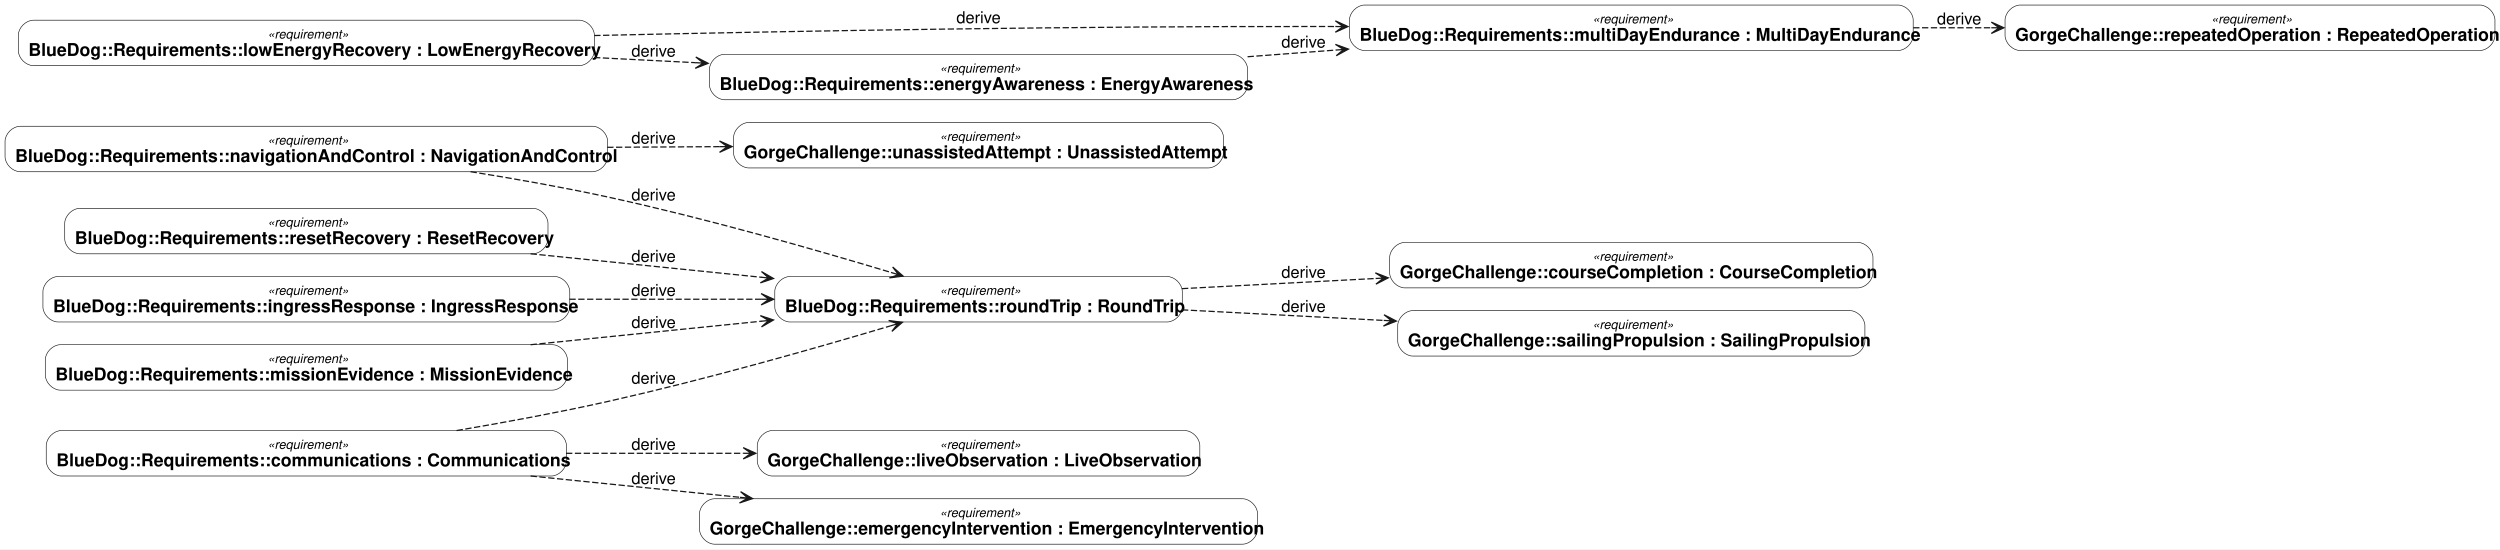
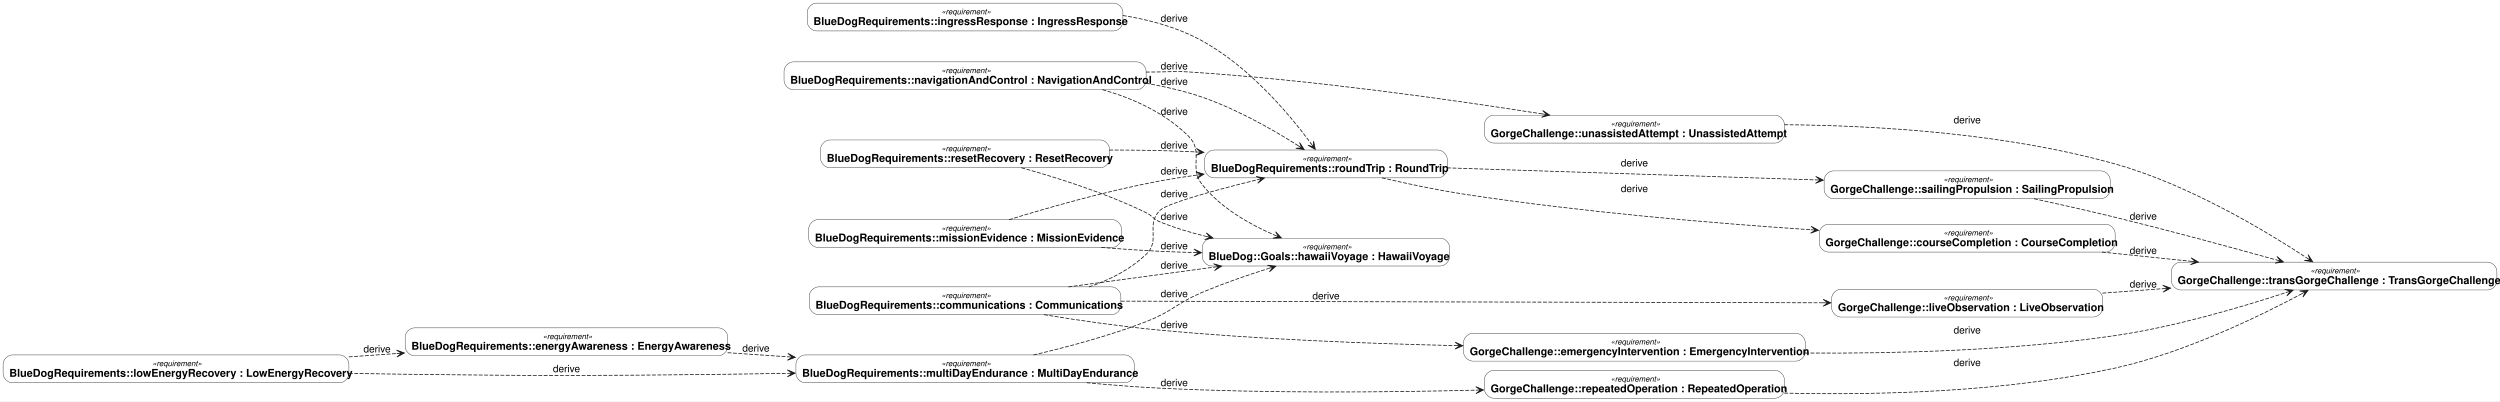
- <svg xmlns="http://www.w3.org/2000/svg" width="1980pt" height="435pt" viewBox="0.00 0.00 1980.00 435.00">
-   <g id="graph0" class="graph" transform="scale(1 1) rotate(0) translate(4 431)">
-     <polygon fill="white" stroke="none" points="-4,4 -4,-431 1976,-431 1976,4 -4,4" />
+ <svg xmlns="http://www.w3.org/2000/svg" width="3233pt" height="519pt" viewBox="0.00 0.00 3233.25 519.00">
+   <g id="graph0" class="graph" transform="scale(1 1) rotate(0) translate(4 515)">
+     <polygon fill="white" stroke="none" points="-4,4 -4,-515 3229.25,-515 3229.25,4 -4,4" />
    <g id="node1" class="node">
-       <path fill="white" stroke="#181818" stroke-width="0.5" d="M1467.38,-239C1467.38,-239 1108.62,-239 1108.62,-239 1102.62,-239 1096.62,-233 1096.62,-227 1096.62,-227 1096.62,-215 1096.62,-215 1096.62,-209 1102.62,-203 1108.62,-203 1108.62,-203 1467.38,-203 1467.38,-203 1473.38,-203 1479.38,-209 1479.38,-215 1479.38,-215 1479.38,-227 1479.38,-227 1479.38,-233 1473.38,-239 1467.38,-239" />
-       <text text-anchor="start" x="1257.25" y="-224.5" font-family="Helvetica,sans-Serif" font-style="italic" font-size="10.00">«requirement»</text>
-       <text text-anchor="start" x="1104.62" y="-210.7" font-family="Helvetica,sans-Serif" font-weight="bold" font-size="14.00">GorgeChallenge::courseCompletion : CourseCompletion</text>
+       <path fill="white" stroke="#181818" stroke-width="0.5" d="M3213.25,-176C3213.25,-176 2816.25,-176 2816.25,-176 2810.25,-176 2804.25,-170 2804.25,-164 2804.25,-164 2804.25,-152 2804.25,-152 2804.25,-146 2810.25,-140 2816.25,-140 2816.25,-140 3213.25,-140 3213.25,-140 3219.25,-140 3225.25,-146 3225.25,-152 3225.25,-152 3225.25,-164 3225.25,-164 3225.25,-170 3219.25,-176 3213.25,-176" />
+       <text text-anchor="start" x="2984" y="-161.5" font-family="Helvetica,sans-Serif" font-style="italic" font-size="10.00">«requirement»</text>
+       <text text-anchor="start" x="2812.25" y="-147.7" font-family="Helvetica,sans-Serif" font-weight="bold" font-size="14.00">GorgeChallenge::transGorgeChallenge : TransGorgeChallenge</text>
    </g>
    <g id="node2" class="node">
-       <path fill="white" stroke="#181818" stroke-width="0.5" d="M1960,-427C1960,-427 1596,-427 1596,-427 1590,-427 1584,-421 1584,-415 1584,-415 1584,-403 1584,-403 1584,-397 1590,-391 1596,-391 1596,-391 1960,-391 1960,-391 1966,-391 1972,-397 1972,-403 1972,-403 1972,-415 1972,-415 1972,-421 1966,-427 1960,-427" />
-       <text text-anchor="start" x="1747.25" y="-412.5" font-family="Helvetica,sans-Serif" font-style="italic" font-size="10.00">«requirement»</text>
-       <text text-anchor="start" x="1592" y="-398.7" font-family="Helvetica,sans-Serif" font-weight="bold" font-size="14.00">GorgeChallenge::repeatedOperation : RepeatedOperation</text>
+       <path fill="white" stroke="#181818" stroke-width="0.5" d="M2719.5,-225C2719.5,-225 2360.75,-225 2360.75,-225 2354.75,-225 2348.75,-219 2348.75,-213 2348.75,-213 2348.75,-201 2348.75,-201 2348.75,-195 2354.75,-189 2360.75,-189 2360.75,-189 2719.5,-189 2719.5,-189 2725.5,-189 2731.5,-195 2731.5,-201 2731.5,-201 2731.5,-213 2731.5,-213 2731.5,-219 2725.5,-225 2719.5,-225" />
+       <text text-anchor="start" x="2509.38" y="-210.5" font-family="Helvetica,sans-Serif" font-style="italic" font-size="10.00">«requirement»</text>
+       <text text-anchor="start" x="2356.75" y="-196.7" font-family="Helvetica,sans-Serif" font-weight="bold" font-size="14.00">GorgeChallenge::courseCompletion : CourseCompletion</text>
+     </g>
+     <g id="edge1" class="edge">
+       <path fill="none" stroke="#181818" stroke-dasharray="5,2" d="M2714.43,-189.03C2751.84,-185.15 2791.51,-181.04 2829.33,-177.12" />
+       <polygon fill="#181818" stroke="#181818" points="2839.25,-176.09 2829.77,-181.6 2835.49,-176.48 2829.31,-177.12 2829.31,-177.12 2829.31,-177.12 2835.49,-176.48 2828.84,-172.65 2839.25,-176.09" />
+       <text text-anchor="middle" x="2767.88" y="-186.62" font-family="Helvetica,sans-Serif" font-size="13.00">derive</text>
    </g>
    <g id="node3" class="node">
-       <path fill="white" stroke="#181818" stroke-width="0.5" d="M953,-334C953,-334 589,-334 589,-334 583,-334 577,-328 577,-322 577,-322 577,-310 577,-310 577,-304 583,-298 589,-298 589,-298 953,-298 953,-298 959,-298 965,-304 965,-310 965,-310 965,-322 965,-322 965,-328 959,-334 953,-334" />
-       <text text-anchor="start" x="740.25" y="-319.5" font-family="Helvetica,sans-Serif" font-style="italic" font-size="10.00">«requirement»</text>
-       <text text-anchor="start" x="585" y="-305.7" font-family="Helvetica,sans-Serif" font-weight="bold" font-size="14.00">GorgeChallenge::unassistedAttempt : UnassistedAttempt</text>
+       <path fill="white" stroke="#181818" stroke-width="0.5" d="M2291.75,-36C2291.75,-36 1927.75,-36 1927.75,-36 1921.75,-36 1915.75,-30 1915.75,-24 1915.75,-24 1915.75,-12 1915.75,-12 1915.75,-6 1921.75,0 1927.75,0 1927.75,0 2291.75,0 2291.75,0 2297.75,0 2303.75,-6 2303.75,-12 2303.75,-12 2303.75,-24 2303.75,-24 2303.75,-30 2297.75,-36 2291.75,-36" />
+       <text text-anchor="start" x="2079" y="-21.5" font-family="Helvetica,sans-Serif" font-style="italic" font-size="10.00">«requirement»</text>
+       <text text-anchor="start" x="1923.75" y="-7.7" font-family="Helvetica,sans-Serif" font-weight="bold" font-size="14.00">GorgeChallenge::repeatedOperation : RepeatedOperation</text>
+     </g>
+     <g id="edge2" class="edge">
+       <path fill="none" stroke="#181818" stroke-dasharray="5,2" d="M2303.51,-6.61C2427.22,-3.68 2590.51,-8 2731.5,-39 2821.28,-58.74 2918.5,-106.08 2972.19,-134.74" />
+       <polygon fill="#181818" stroke="#181818" points="2980.94,-139.46 2970,-138.68 2977.61,-137.67 2972.13,-134.72 2972.13,-134.72 2972.13,-134.72 2977.61,-137.67 2974.27,-130.76 2980.94,-139.46" />
+       <text text-anchor="middle" x="2540.12" y="-41.65" font-family="Helvetica,sans-Serif" font-size="13.00">derive</text>
    </g>
    <g id="node4" class="node">
-       <path fill="white" stroke="#181818" stroke-width="0.5" d="M1461,-185C1461,-185 1115,-185 1115,-185 1109,-185 1103,-179 1103,-173 1103,-173 1103,-161 1103,-161 1103,-155 1109,-149 1115,-149 1115,-149 1461,-149 1461,-149 1467,-149 1473,-155 1473,-161 1473,-161 1473,-173 1473,-173 1473,-179 1467,-185 1461,-185" />
-       <text text-anchor="start" x="1257.25" y="-170.5" font-family="Helvetica,sans-Serif" font-style="italic" font-size="10.00">«requirement»</text>
-       <text text-anchor="start" x="1111" y="-156.7" font-family="Helvetica,sans-Serif" font-weight="bold" font-size="14.00">GorgeChallenge::sailingPropulsion : SailingPropulsion</text>
+       <path fill="white" stroke="#181818" stroke-width="0.5" d="M2291.75,-366C2291.75,-366 1927.75,-366 1927.75,-366 1921.75,-366 1915.75,-360 1915.75,-354 1915.75,-354 1915.75,-342 1915.75,-342 1915.75,-336 1921.75,-330 1927.75,-330 1927.75,-330 2291.75,-330 2291.75,-330 2297.75,-330 2303.75,-336 2303.75,-342 2303.75,-342 2303.75,-354 2303.75,-354 2303.75,-360 2297.75,-366 2291.75,-366" />
+       <text text-anchor="start" x="2079" y="-351.5" font-family="Helvetica,sans-Serif" font-style="italic" font-size="10.00">«requirement»</text>
+       <text text-anchor="start" x="1923.75" y="-337.7" font-family="Helvetica,sans-Serif" font-weight="bold" font-size="14.00">GorgeChallenge::unassistedAttempt : UnassistedAttempt</text>
+     </g>
+     <g id="edge3" class="edge">
+       <path fill="none" stroke="#181818" stroke-dasharray="5,2" d="M2303.64,-353.73C2427.94,-352.64 2591.83,-342.18 2731.5,-303 2826.68,-276.3 2927.1,-215.79 2978.65,-181.99" />
+       <polygon fill="#181818" stroke="#181818" points="2986.98,-176.47 2981.13,-185.75 2983.83,-178.56 2978.64,-181.99 2978.64,-181.99 2978.64,-181.99 2983.83,-178.56 2976.16,-178.24 2986.98,-176.47" />
+       <text text-anchor="middle" x="2540.12" y="-355.46" font-family="Helvetica,sans-Serif" font-size="13.00">derive</text>
    </g>
    <g id="node5" class="node">
-       <path fill="white" stroke="#181818" stroke-width="0.5" d="M934.25,-90C934.25,-90 607.75,-90 607.75,-90 601.75,-90 595.75,-84 595.75,-78 595.75,-78 595.75,-66 595.75,-66 595.75,-60 601.75,-54 607.75,-54 607.75,-54 934.25,-54 934.25,-54 940.25,-54 946.25,-60 946.25,-66 946.25,-66 946.25,-78 946.25,-78 946.25,-84 940.25,-90 934.25,-90" />
-       <text text-anchor="start" x="740.25" y="-75.5" font-family="Helvetica,sans-Serif" font-style="italic" font-size="10.00">«requirement»</text>
-       <text text-anchor="start" x="603.75" y="-61.7" font-family="Helvetica,sans-Serif" font-weight="bold" font-size="14.00">GorgeChallenge::liveObservation : LiveObservation</text>
+       <path fill="white" stroke="#181818" stroke-width="0.5" d="M2713.12,-294C2713.12,-294 2367.12,-294 2367.12,-294 2361.12,-294 2355.12,-288 2355.12,-282 2355.12,-282 2355.12,-270 2355.12,-270 2355.12,-264 2361.12,-258 2367.12,-258 2367.12,-258 2713.12,-258 2713.12,-258 2719.12,-258 2725.12,-264 2725.12,-270 2725.12,-270 2725.12,-282 2725.12,-282 2725.12,-288 2719.12,-294 2713.12,-294" />
+       <text text-anchor="start" x="2509.38" y="-279.5" font-family="Helvetica,sans-Serif" font-style="italic" font-size="10.00">«requirement»</text>
+       <text text-anchor="start" x="2363.12" y="-265.7" font-family="Helvetica,sans-Serif" font-weight="bold" font-size="14.00">GorgeChallenge::sailingPropulsion : SailingPropulsion</text>
+     </g>
+     <g id="edge4" class="edge">
+       <path fill="none" stroke="#181818" stroke-dasharray="5,2" d="M2626.61,-258.02C2659.48,-250.87 2697.31,-242.37 2731.5,-234 2802.47,-216.63 2882.88,-194.76 2939.67,-178.94" />
+       <polygon fill="#181818" stroke="#181818" points="2949.18,-176.29 2940.75,-183.31 2945.53,-177.31 2939.54,-178.98 2939.54,-178.98 2939.54,-178.98 2945.53,-177.31 2938.33,-174.65 2949.18,-176.29" />
+       <text text-anchor="middle" x="2767.88" y="-230.95" font-family="Helvetica,sans-Serif" font-size="13.00">derive</text>
    </g>
    <g id="node6" class="node">
-       <path fill="white" stroke="#181818" stroke-width="0.5" d="M980,-36C980,-36 562,-36 562,-36 556,-36 550,-30 550,-24 550,-24 550,-12 550,-12 550,-6 556,0 562,0 562,0 980,0 980,0 986,0 992,-6 992,-12 992,-12 992,-24 992,-24 992,-30 986,-36 980,-36" />
-       <text text-anchor="start" x="740.25" y="-21.5" font-family="Helvetica,sans-Serif" font-style="italic" font-size="10.00">«requirement»</text>
-       <text text-anchor="start" x="558" y="-7.7" font-family="Helvetica,sans-Serif" font-weight="bold" font-size="14.00">GorgeChallenge::emergencyIntervention : EmergencyIntervention</text>
+       <path fill="white" stroke="#181818" stroke-width="0.5" d="M2703.38,-141C2703.38,-141 2376.88,-141 2376.88,-141 2370.88,-141 2364.88,-135 2364.88,-129 2364.88,-129 2364.88,-117 2364.88,-117 2364.88,-111 2370.88,-105 2376.88,-105 2376.88,-105 2703.38,-105 2703.38,-105 2709.38,-105 2715.38,-111 2715.38,-117 2715.38,-117 2715.38,-129 2715.38,-129 2715.38,-135 2709.38,-141 2703.38,-141" />
+       <text text-anchor="start" x="2509.38" y="-126.5" font-family="Helvetica,sans-Serif" font-style="italic" font-size="10.00">«requirement»</text>
+       <text text-anchor="start" x="2372.88" y="-112.7" font-family="Helvetica,sans-Serif" font-weight="bold" font-size="14.00">GorgeChallenge::liveObservation : LiveObservation</text>
+     </g>
+     <g id="edge5" class="edge">
+       <path fill="none" stroke="#181818" stroke-dasharray="5,2" d="M2715.1,-135.88C2740.66,-137.78 2767.27,-139.75 2793.61,-141.7" />
+       <polygon fill="#181818" stroke="#181818" points="2803.27,-142.41 2792.96,-146.16 2799.5,-142.13 2793.29,-141.67 2793.29,-141.67 2793.29,-141.67 2799.5,-142.13 2793.63,-137.19 2803.27,-142.41" />
+       <text text-anchor="middle" x="2767.88" y="-143.15" font-family="Helvetica,sans-Serif" font-size="13.00">derive</text>
    </g>
    <g id="node7" class="node">
-       <path fill="white" stroke="#181818" stroke-width="0.5" d="M920.38,-212C920.38,-212 621.62,-212 621.62,-212 615.62,-212 609.62,-206 609.62,-200 609.62,-200 609.62,-188 609.62,-188 609.62,-182 615.62,-176 621.62,-176 621.62,-176 920.38,-176 920.38,-176 926.38,-176 932.38,-182 932.38,-188 932.38,-188 932.38,-200 932.38,-200 932.38,-206 926.38,-212 920.38,-212" />
-       <text text-anchor="start" x="740.25" y="-197.5" font-family="Helvetica,sans-Serif" font-style="italic" font-size="10.00">«requirement»</text>
-       <text text-anchor="start" x="617.62" y="-183.7" font-family="Helvetica,sans-Serif" font-weight="bold" font-size="14.00">BlueDog::Requirements::roundTrip : RoundTrip</text>
-     </g>
-     <g id="edge1" class="edge">
-       <path fill="none" stroke="#181818" stroke-dasharray="5,2" d="M932.13,-202.39C980.68,-204.94 1034.65,-207.77 1085.55,-210.44" />
-       <polygon fill="#181818" stroke="#181818" points="1095.48,-210.96 1085.26,-214.93 1091.71,-210.76 1085.5,-210.44 1085.5,-210.44 1085.5,-210.44 1091.71,-210.76 1085.73,-205.94 1095.48,-210.96" />
-       <text text-anchor="middle" x="1028.38" y="-210.96" font-family="Helvetica,sans-Serif" font-size="13.00">derive</text>
-     </g>
-     <g id="edge4" class="edge">
-       <path fill="none" stroke="#181818" stroke-dasharray="5,2" d="M932.13,-185.61C982.71,-182.95 1039.17,-179.99 1091.92,-177.23" />
-       <polygon fill="#181818" stroke="#181818" points="1101.9,-176.7 1092.15,-181.72 1098.12,-176.9 1091.91,-177.23 1091.91,-177.23 1091.91,-177.23 1098.12,-176.9 1091.68,-172.73 1101.9,-176.7" />
-       <text text-anchor="middle" x="1028.38" y="-183.96" font-family="Helvetica,sans-Serif" font-size="13.00">derive</text>
+       <path fill="white" stroke="#181818" stroke-width="0.5" d="M2318.75,-84C2318.75,-84 1900.75,-84 1900.75,-84 1894.75,-84 1888.75,-78 1888.75,-72 1888.75,-72 1888.75,-60 1888.75,-60 1888.75,-54 1894.75,-48 1900.75,-48 1900.75,-48 2318.75,-48 2318.75,-48 2324.75,-48 2330.75,-54 2330.75,-60 2330.75,-60 2330.75,-72 2330.75,-72 2330.75,-78 2324.75,-84 2318.75,-84" />
+       <text text-anchor="start" x="2079" y="-69.5" font-family="Helvetica,sans-Serif" font-style="italic" font-size="10.00">«requirement»</text>
+       <text text-anchor="start" x="1896.75" y="-55.7" font-family="Helvetica,sans-Serif" font-weight="bold" font-size="14.00">GorgeChallenge::emergencyIntervention : EmergencyIntervention</text>
+     </g>
+     <g id="edge6" class="edge">
+       <path fill="none" stroke="#181818" stroke-dasharray="5,2" d="M2330.53,-58.42C2449.76,-57.54 2599.37,-61.67 2731.5,-81 2809.05,-92.34 2895.66,-117.99 2952.23,-136.57" />
+       <polygon fill="#181818" stroke="#181818" points="2961.63,-139.69 2950.72,-140.81 2958.04,-138.5 2952.13,-136.54 2952.13,-136.54 2952.13,-136.54 2958.04,-138.5 2953.55,-132.27 2961.63,-139.69" />
+       <text text-anchor="middle" x="2540.12" y="-83.65" font-family="Helvetica,sans-Serif" font-size="13.00">derive</text>
    </g>
    <g id="node8" class="node">
-       <path fill="white" stroke="#181818" stroke-width="0.5" d="M1499.25,-427C1499.25,-427 1076.75,-427 1076.75,-427 1070.75,-427 1064.75,-421 1064.75,-415 1064.75,-415 1064.75,-403 1064.75,-403 1064.75,-397 1070.75,-391 1076.75,-391 1076.75,-391 1499.25,-391 1499.25,-391 1505.25,-391 1511.25,-397 1511.25,-403 1511.25,-403 1511.25,-415 1511.25,-415 1511.25,-421 1505.25,-427 1499.25,-427" />
-       <text text-anchor="start" x="1257.25" y="-412.5" font-family="Helvetica,sans-Serif" font-style="italic" font-size="10.00">«requirement»</text>
-       <text text-anchor="start" x="1072.75" y="-398.7" font-family="Helvetica,sans-Serif" font-weight="bold" font-size="14.00">BlueDog::Requirements::multiDayEndurance : MultiDayEndurance</text>
-     </g>
-     <g id="edge2" class="edge">
-       <path fill="none" stroke="#181818" stroke-dasharray="5,2" d="M1511.22,-409C1531.91,-409 1552.8,-409 1573.31,-409" />
-       <polygon fill="#181818" stroke="#181818" points="1583.11,-409 1573.11,-413.5 1579.32,-409 1573.11,-409 1573.11,-409 1573.11,-409 1579.32,-409 1573.11,-404.5 1583.11,-409" />
-       <text text-anchor="middle" x="1547.62" y="-411.65" font-family="Helvetica,sans-Serif" font-size="13.00">derive</text>
+       <path fill="white" stroke="#181818" stroke-width="0.5" d="M1858.75,-207C1858.75,-207 1563,-207 1563,-207 1557,-207 1551,-201 1551,-195 1551,-195 1551,-183 1551,-183 1551,-177 1557,-171 1563,-171 1563,-171 1858.75,-171 1858.75,-171 1864.75,-171 1870.75,-177 1870.75,-183 1870.75,-183 1870.75,-195 1870.75,-195 1870.75,-201 1864.75,-207 1858.75,-207" />
+       <text text-anchor="start" x="1680.12" y="-192.5" font-family="Helvetica,sans-Serif" font-style="italic" font-size="10.00">«requirement»</text>
+       <text text-anchor="start" x="1559" y="-178.7" font-family="Helvetica,sans-Serif" font-weight="bold" font-size="14.00">BlueDog::Goals::hawaiiVoyage : HawaiiVoyage</text>
    </g>
    <g id="node9" class="node">
-       <path fill="white" stroke="#181818" stroke-width="0.5" d="M972.12,-388C972.12,-388 569.88,-388 569.88,-388 563.88,-388 557.88,-382 557.88,-376 557.88,-376 557.88,-364 557.88,-364 557.88,-358 563.88,-352 569.88,-352 569.88,-352 972.12,-352 972.12,-352 978.12,-352 984.12,-358 984.12,-364 984.12,-364 984.12,-376 984.12,-376 984.12,-382 978.12,-388 972.12,-388" />
-       <text text-anchor="start" x="740.25" y="-373.5" font-family="Helvetica,sans-Serif" font-style="italic" font-size="10.00">«requirement»</text>
-       <text text-anchor="start" x="565.88" y="-359.7" font-family="Helvetica,sans-Serif" font-weight="bold" font-size="14.00">BlueDog::Requirements::energyAwareness : EnergyAwareness</text>
+       <path fill="white" stroke="#181818" stroke-width="0.5" d="M1855.75,-321C1855.75,-321 1566,-321 1566,-321 1560,-321 1554,-315 1554,-309 1554,-309 1554,-297 1554,-297 1554,-291 1560,-285 1566,-285 1566,-285 1855.75,-285 1855.75,-285 1861.75,-285 1867.75,-291 1867.75,-297 1867.75,-297 1867.75,-309 1867.75,-309 1867.75,-315 1861.75,-321 1855.75,-321" />
+       <text text-anchor="start" x="1680.12" y="-306.5" font-family="Helvetica,sans-Serif" font-style="italic" font-size="10.00">«requirement»</text>
+       <text text-anchor="start" x="1562" y="-292.7" font-family="Helvetica,sans-Serif" font-weight="bold" font-size="14.00">BlueDogRequirements::roundTrip : RoundTrip</text>
+     </g>
+     <g id="edge7" class="edge">
+       <path fill="none" stroke="#181818" stroke-dasharray="5,2" d="M1783.34,-285.03C1815.39,-277.55 1853.78,-269.36 1888.75,-264 2038.43,-241.04 2209.03,-226.52 2337.93,-217.88" />
+       <polygon fill="#181818" stroke="#181818" points="2347.88,-217.22 2338.2,-222.37 2344.11,-217.47 2337.9,-217.88 2337.9,-217.88 2337.9,-217.88 2344.11,-217.47 2337.6,-213.39 2347.88,-217.22" />
+       <text text-anchor="middle" x="2109.75" y="-266.65" font-family="Helvetica,sans-Serif" font-size="13.00">derive</text>
+     </g>
+     <g id="edge10" class="edge">
+       <path fill="none" stroke="#181818" stroke-dasharray="5,2" d="M1867.47,-297.92C2002.63,-293.51 2198.99,-287.1 2344.51,-282.35" />
+       <polygon fill="#181818" stroke="#181818" points="2354.12,-282.04 2344.27,-286.86 2350.34,-282.16 2344.13,-282.36 2344.13,-282.36 2344.13,-282.36 2350.34,-282.16 2343.98,-277.87 2354.12,-282.04" />
+       <text text-anchor="middle" x="2109.75" y="-299.82" font-family="Helvetica,sans-Serif" font-size="13.00">derive</text>
+     </g>
+     <g id="node10" class="node">
+       <path fill="white" stroke="#181818" stroke-width="0.5" d="M1450.88,-56C1450.88,-56 1037.38,-56 1037.38,-56 1031.38,-56 1025.38,-50 1025.38,-44 1025.38,-44 1025.38,-32 1025.38,-32 1025.38,-26 1031.38,-20 1037.38,-20 1037.38,-20 1450.88,-20 1450.88,-20 1456.88,-20 1462.88,-26 1462.88,-32 1462.88,-32 1462.88,-44 1462.88,-44 1462.88,-50 1456.88,-56 1450.88,-56" />
+       <text text-anchor="start" x="1213.38" y="-41.5" font-family="Helvetica,sans-Serif" font-style="italic" font-size="10.00">«requirement»</text>
+       <text text-anchor="start" x="1033.38" y="-27.7" font-family="Helvetica,sans-Serif" font-weight="bold" font-size="14.00">BlueDogRequirements::multiDayEndurance : MultiDayEndurance</text>
+     </g>
+     <g id="edge8" class="edge">
+       <path fill="none" stroke="#181818" stroke-dasharray="5,2" d="M1401.34,-20.03C1432.73,-17.1 1465.51,-14.53 1496.25,-13 1632.33,-6.24 1785.62,-7.5 1904.81,-10.45" />
+       <polygon fill="#181818" stroke="#181818" points="1914.65,-10.7 1904.54,-14.94 1910.87,-10.6 1904.66,-10.44 1904.66,-10.44 1904.66,-10.44 1910.87,-10.6 1904.77,-5.94 1914.65,-10.7" />
+       <text text-anchor="middle" x="1514.62" y="-15.65" font-family="Helvetica,sans-Serif" font-size="13.00">derive</text>
+     </g>
+     <g id="edge13" class="edge">
+       <path fill="none" stroke="#181818" stroke-dasharray="5,2" d="M1332.67,-55.97C1377.04,-66.32 1431.32,-80.87 1478.25,-99 1512.28,-112.14 1517.38,-122.83 1551,-137 1578.39,-148.54 1609.29,-159.17 1636.51,-167.77" />
+       <polygon fill="#181818" stroke="#181818" points="1645.97,-170.72 1635.08,-172.04 1642.36,-169.6 1636.42,-167.74 1636.42,-167.74 1636.42,-167.74 1642.36,-169.6 1637.76,-163.45 1645.97,-170.72" />
+       <text text-anchor="middle" x="1514.62" y="-130.74" font-family="Helvetica,sans-Serif" font-size="13.00">derive</text>
+     </g>
+     <g id="node11" class="node">
+       <path fill="white" stroke="#181818" stroke-width="0.5" d="M925.25,-91C925.25,-91 532,-91 532,-91 526,-91 520,-85 520,-79 520,-79 520,-67 520,-67 520,-61 526,-55 532,-55 532,-55 925.25,-55 925.25,-55 931.25,-55 937.25,-61 937.25,-67 937.25,-67 937.25,-79 937.25,-79 937.25,-85 931.25,-91 925.25,-91" />
+       <text text-anchor="start" x="697.88" y="-76.5" font-family="Helvetica,sans-Serif" font-style="italic" font-size="10.00">«requirement»</text>
+       <text text-anchor="start" x="528" y="-62.7" font-family="Helvetica,sans-Serif" font-weight="bold" font-size="14.00">BlueDogRequirements::energyAwareness : EnergyAwareness</text>
+     </g>
+     <g id="edge23" class="edge">
+       <path fill="none" stroke="#181818" stroke-dasharray="5,2" d="M937,-58.87C962.58,-57.12 988.83,-55.33 1014.7,-53.57" />
+       <polygon fill="#181818" stroke="#181818" points="1024.54,-52.9 1014.87,-58.07 1020.76,-53.16 1014.56,-53.58 1014.56,-53.58 1014.56,-53.58 1020.76,-53.16 1014.25,-49.09 1024.54,-52.9" />
+       <text text-anchor="middle" x="973.62" y="-60.25" font-family="Helvetica,sans-Serif" font-size="13.00">derive</text>
+     </g>
+     <g id="node12" class="node">
+       <path fill="white" stroke="#181818" stroke-width="0.5" d="M1466.25,-435C1466.25,-435 1022,-435 1022,-435 1016,-435 1010,-429 1010,-423 1010,-423 1010,-411 1010,-411 1010,-405 1016,-399 1022,-399 1022,-399 1466.25,-399 1466.25,-399 1472.25,-399 1478.25,-405 1478.25,-411 1478.25,-411 1478.25,-423 1478.25,-423 1478.25,-429 1472.25,-435 1466.25,-435" />
+       <text text-anchor="start" x="1213.38" y="-420.5" font-family="Helvetica,sans-Serif" font-style="italic" font-size="10.00">«requirement»</text>
+       <text text-anchor="start" x="1018" y="-406.7" font-family="Helvetica,sans-Serif" font-weight="bold" font-size="14.00">BlueDogRequirements::navigationAndControl : NavigationAndControl</text>
+     </g>
+     <g id="edge9" class="edge">
+       <path fill="none" stroke="#181818" stroke-dasharray="5,2" d="M1478.05,-421.8C1484.18,-421.87 1490.25,-421.94 1496.25,-422 1512.58,-422.16 1516.7,-423.04 1533,-422 1692.05,-411.82 1874.32,-385.98 1990.42,-367.71" />
+       <polygon fill="#181818" stroke="#181818" points="2000.24,-366.15 1991.06,-372.16 1996.5,-366.75 1990.36,-367.72 1990.36,-367.72 1990.36,-367.72 1996.5,-366.75 1989.66,-363.27 2000.24,-366.15" />
+       <text text-anchor="middle" x="1514.62" y="-425.15" font-family="Helvetica,sans-Serif" font-size="13.00">derive</text>
+     </g>
+     <g id="edge14" class="edge">
+       <path fill="none" stroke="#181818" stroke-dasharray="5,2" d="M1421.79,-399.1C1462.62,-387.42 1502.86,-368.73 1533,-339 1553.73,-318.55 1532.82,-298.75 1551,-276 1574.82,-246.18 1611.76,-225.08 1644.03,-211.14" />
+       <polygon fill="#181818" stroke="#181818" points="1653.2,-207.33 1645.69,-215.32 1649.71,-208.78 1643.96,-211.16 1643.96,-211.16 1643.96,-211.16 1649.71,-208.78 1642.24,-207.01 1653.2,-207.33" />
+       <text text-anchor="middle" x="1514.62" y="-366.45" font-family="Helvetica,sans-Serif" font-size="13.00">derive</text>
+     </g>
+     <g id="edge18" class="edge">
+       <path fill="none" stroke="#181818" stroke-dasharray="5,2" d="M1477.93,-407.35C1496.73,-404.11 1515.29,-400.05 1533,-395 1585.33,-380.07 1640.09,-348.78 1674.57,-326.85" />
+       <polygon fill="#181818" stroke="#181818" points="1682.71,-321.6 1676.75,-330.8 1679.53,-323.65 1674.31,-327.02 1674.31,-327.02 1674.31,-327.02 1679.53,-323.65 1671.87,-323.24 1682.71,-321.6" />
+       <text text-anchor="middle" x="1514.62" y="-405.2" font-family="Helvetica,sans-Serif" font-size="13.00">derive</text>
+     </g>
+     <g id="node13" class="node">
+       <path fill="white" stroke="#181818" stroke-width="0.5" d="M1419,-334C1419,-334 1069.25,-334 1069.25,-334 1063.25,-334 1057.25,-328 1057.25,-322 1057.25,-322 1057.25,-310 1057.25,-310 1057.25,-304 1063.25,-298 1069.25,-298 1069.25,-298 1419,-298 1419,-298 1425,-298 1431,-304 1431,-310 1431,-310 1431,-322 1431,-322 1431,-328 1425,-334 1419,-334" />
+       <text text-anchor="start" x="1213.38" y="-319.5" font-family="Helvetica,sans-Serif" font-style="italic" font-size="10.00">«requirement»</text>
+       <text text-anchor="start" x="1065.25" y="-305.7" font-family="Helvetica,sans-Serif" font-weight="bold" font-size="14.00">BlueDogRequirements::resetRecovery : ResetRecovery</text>
+     </g>
+     <g id="edge16" class="edge">
+       <path fill="none" stroke="#181818" stroke-dasharray="5,2" d="M1316.96,-298.07C1364.08,-284.99 1426.35,-265.17 1478.25,-240 1486.9,-235.8 1487.34,-231.6 1496.25,-228 1514.84,-220.48 1534.93,-214.4 1555.09,-209.49" />
+       <polygon fill="#181818" stroke="#181818" points="1564.77,-207.23 1556.05,-213.89 1561.09,-208.09 1555.03,-209.51 1555.03,-209.51 1555.03,-209.51 1561.09,-208.09 1554.01,-205.12 1564.77,-207.23" />
+       <text text-anchor="middle" x="1514.62" y="-230.65" font-family="Helvetica,sans-Serif" font-size="13.00">derive</text>
+     </g>
+     <g id="edge19" class="edge">
+       <path fill="none" stroke="#181818" stroke-dasharray="5,2" d="M1430.62,-320.96C1464.68,-321.01 1499.92,-320.49 1533,-319 1536.36,-318.85 1539.75,-318.68 1543.17,-318.5" />
+       <polygon fill="#181818" stroke="#181818" points="1552.94,-317.94 1543.21,-323 1549.16,-318.16 1542.96,-318.51 1542.96,-318.51 1542.96,-318.51 1549.16,-318.16 1542.7,-314.02 1552.94,-317.94" />
+       <text text-anchor="middle" x="1514.62" y="-322.77" font-family="Helvetica,sans-Serif" font-size="13.00">derive</text>
+     </g>
+     <g id="node14" class="node">
+       <path fill="white" stroke="#181818" stroke-width="0.5" d="M435.25,-56C435.25,-56 12,-56 12,-56 6,-56 0,-50 0,-44 0,-44 0,-32 0,-32 0,-26 6,-20 12,-20 12,-20 435.25,-20 435.25,-20 441.25,-20 447.25,-26 447.25,-32 447.25,-32 447.25,-44 447.25,-44 447.25,-50 441.25,-56 435.25,-56" />
+       <text text-anchor="start" x="192.88" y="-41.5" font-family="Helvetica,sans-Serif" font-style="italic" font-size="10.00">«requirement»</text>
+       <text text-anchor="start" x="8" y="-27.7" font-family="Helvetica,sans-Serif" font-weight="bold" font-size="14.00">BlueDogRequirements::lowEnergyRecovery : LowEnergyRecovery</text>
+     </g>
+     <g id="edge24" class="edge">
+       <path fill="none" stroke="#181818" stroke-dasharray="5,2" d="M447.19,-32.16C471.75,-31.68 496.41,-31.28 520,-31 705.43,-28.8 751.82,-28.88 937.25,-31 962.23,-31.29 988.36,-31.7 1014.36,-32.19" />
+       <polygon fill="#181818" stroke="#181818" points="1024.28,-32.38 1014.19,-36.69 1020.5,-32.31 1014.28,-32.19 1014.28,-32.19 1014.28,-32.19 1020.5,-32.31 1014.37,-27.69 1024.28,-32.38" />
+       <text text-anchor="middle" x="728.62" y="-33.65" font-family="Helvetica,sans-Serif" font-size="13.00">derive</text>
+     </g>
+     <g id="edge25" class="edge">
+       <path fill="none" stroke="#181818" stroke-dasharray="5,2" d="M447.08,-53.48C467.7,-54.91 488.58,-56.37 509.17,-57.8" />
+       <polygon fill="#181818" stroke="#181818" points="519.02,-58.48 508.73,-62.28 515.24,-58.22 509.04,-57.79 509.04,-57.79 509.04,-57.79 515.24,-58.22 509.35,-53.3 519.02,-58.48" />
+       <text text-anchor="middle" x="483.62" y="-59.2" font-family="Helvetica,sans-Serif" font-size="13.00">derive</text>
+     </g>
+     <g id="node15" class="node">
+       <path fill="white" stroke="#181818" stroke-width="0.5" d="M1433.62,-144C1433.62,-144 1054.62,-144 1054.62,-144 1048.62,-144 1042.62,-138 1042.62,-132 1042.62,-132 1042.62,-120 1042.62,-120 1042.62,-114 1048.62,-108 1054.62,-108 1054.62,-108 1433.62,-108 1433.62,-108 1439.62,-108 1445.62,-114 1445.62,-120 1445.62,-120 1445.62,-132 1445.62,-132 1445.62,-138 1439.62,-144 1433.62,-144" />
+       <text text-anchor="start" x="1213.38" y="-129.5" font-family="Helvetica,sans-Serif" font-style="italic" font-size="10.00">«requirement»</text>
+       <text text-anchor="start" x="1050.62" y="-115.7" font-family="Helvetica,sans-Serif" font-weight="bold" font-size="14.00">BlueDogRequirements::communications : Communications</text>
+     </g>
+     <g id="edge11" class="edge">
+       <path fill="none" stroke="#181818" stroke-dasharray="5,2" d="M1445.54,-125.54C1693.74,-124.96 2113.15,-123.99 2354.04,-123.43" />
+       <polygon fill="#181818" stroke="#181818" points="2363.8,-123.41 2353.81,-127.93 2360.02,-123.42 2353.8,-123.43 2353.8,-123.43 2353.8,-123.43 2360.02,-123.42 2353.79,-118.93 2363.8,-123.41" />
+       <text text-anchor="middle" x="1710.88" y="-127.94" font-family="Helvetica,sans-Serif" font-size="13.00">derive</text>
    </g>
    <g id="edge12" class="edge">
-       <path fill="none" stroke="#181818" stroke-dasharray="5,2" d="M984.07,-386.06C1007.17,-387.81 1030.77,-389.6 1054.1,-391.36" />
-       <polygon fill="#181818" stroke="#181818" points="1063.94,-392.11 1053.63,-395.84 1060.17,-391.82 1053.97,-391.35 1053.97,-391.35 1053.97,-391.35 1060.17,-391.82 1054.31,-386.87 1063.94,-392.11" />
-       <text text-anchor="middle" x="1028.38" y="-393.32" font-family="Helvetica,sans-Serif" font-size="13.00">derive</text>
-     </g>
-     <g id="node10" class="node">
-       <path fill="white" stroke="#181818" stroke-width="0.5" d="M465.25,-331C465.25,-331 12,-331 12,-331 6,-331 0,-325 0,-319 0,-319 0,-307 0,-307 0,-301 6,-295 12,-295 12,-295 465.25,-295 465.25,-295 471.25,-295 477.25,-301 477.25,-307 477.25,-307 477.25,-319 477.25,-319 477.25,-325 471.25,-331 465.25,-331" />
-       <text text-anchor="start" x="207.88" y="-316.5" font-family="Helvetica,sans-Serif" font-style="italic" font-size="10.00">«requirement»</text>
-       <text text-anchor="start" x="8" y="-302.7" font-family="Helvetica,sans-Serif" font-weight="bold" font-size="14.00">BlueDog::Requirements::navigationAndControl : NavigationAndControl</text>
-     </g>
-     <g id="edge3" class="edge">
-       <path fill="none" stroke="#181818" stroke-dasharray="5,2" d="M476.89,-314.34C506.6,-314.51 536.79,-314.68 565.94,-314.85" />
-       <polygon fill="#181818" stroke="#181818" points="575.84,-314.9 565.81,-319.35 572.05,-314.88 565.84,-314.85 565.84,-314.85 565.84,-314.85 572.05,-314.88 565.86,-310.35 575.84,-314.9" />
-       <text text-anchor="middle" x="513.62" y="-317.24" font-family="Helvetica,sans-Serif" font-size="13.00">derive</text>
-     </g>
-     <g id="edge7" class="edge">
-       <path fill="none" stroke="#181818" stroke-dasharray="5,2" d="M368.68,-295.04C404.03,-289.39 442.24,-282.62 477.25,-275 554.99,-258.09 642.77,-232.98 701.76,-215.21" />
-       <polygon fill="#181818" stroke="#181818" points="711.26,-212.33 702.99,-219.53 707.64,-213.43 701.69,-215.23 701.69,-215.23 701.69,-215.23 707.64,-213.43 700.39,-210.92 711.26,-212.33" />
-       <text text-anchor="middle" x="513.62" y="-272.24" font-family="Helvetica,sans-Serif" font-size="13.00">derive</text>
-     </g>
-     <g id="node11" class="node">
-       <path fill="white" stroke="#181818" stroke-width="0.5" d="M418,-266C418,-266 59.25,-266 59.25,-266 53.25,-266 47.25,-260 47.25,-254 47.25,-254 47.25,-242 47.25,-242 47.25,-236 53.25,-230 59.25,-230 59.25,-230 418,-230 418,-230 424,-230 430,-236 430,-242 430,-242 430,-254 430,-254 430,-260 424,-266 418,-266" />
-       <text text-anchor="start" x="207.88" y="-251.5" font-family="Helvetica,sans-Serif" font-style="italic" font-size="10.00">«requirement»</text>
-       <text text-anchor="start" x="55.25" y="-237.7" font-family="Helvetica,sans-Serif" font-weight="bold" font-size="14.00">BlueDog::Requirements::resetRecovery : ResetRecovery</text>
-     </g>
-     <g id="edge8" class="edge">
-       <path fill="none" stroke="#181818" stroke-dasharray="5,2" d="M416.23,-230.02C475.1,-224.03 540.54,-217.36 598.97,-211.41" />
-       <polygon fill="#181818" stroke="#181818" points="608.59,-210.43 599.09,-215.92 604.82,-210.82 598.64,-211.45 598.64,-211.45 598.64,-211.45 604.82,-210.82 598.18,-206.97 608.59,-210.43" />
-       <text text-anchor="middle" x="513.62" y="-223.65" font-family="Helvetica,sans-Serif" font-size="13.00">derive</text>
-     </g>
-     <g id="node12" class="node">
-       <path fill="white" stroke="#181818" stroke-width="0.5" d="M454.75,-415C454.75,-415 22.5,-415 22.5,-415 16.5,-415 10.5,-409 10.5,-403 10.5,-403 10.5,-391 10.5,-391 10.5,-385 16.5,-379 22.5,-379 22.5,-379 454.75,-379 454.75,-379 460.75,-379 466.75,-385 466.75,-391 466.75,-391 466.75,-403 466.75,-403 466.75,-409 460.75,-415 454.75,-415" />
-       <text text-anchor="start" x="207.88" y="-400.5" font-family="Helvetica,sans-Serif" font-style="italic" font-size="10.00">«requirement»</text>
-       <text text-anchor="start" x="18.5" y="-386.7" font-family="Helvetica,sans-Serif" font-weight="bold" font-size="14.00">BlueDog::Requirements::lowEnergyRecovery : LowEnergyRecovery</text>
-     </g>
-     <g id="edge13" class="edge">
-       <path fill="none" stroke="#181818" stroke-dasharray="5,2" d="M466.62,-402.86C628.35,-406.5 850.9,-410.41 1046.75,-410 1049.07,-410 1051.41,-409.99 1053.75,-409.98" />
-       <polygon fill="#181818" stroke="#181818" points="1063.58,-409.96 1053.59,-414.49 1059.8,-409.97 1053.58,-409.99 1053.58,-409.99 1053.58,-409.99 1059.8,-409.97 1053.57,-405.49 1063.58,-409.96" />
-       <text text-anchor="middle" x="771" y="-412.65" font-family="Helvetica,sans-Serif" font-size="13.00">derive</text>
-     </g>
-     <g id="edge14" class="edge">
-       <path fill="none" stroke="#181818" stroke-dasharray="5,2" d="M466.47,-385.45C493.18,-384.09 520.42,-382.71 547.07,-381.35" />
-       <polygon fill="#181818" stroke="#181818" points="556.83,-380.85 547.08,-385.85 553.06,-381.04 546.85,-381.36 546.85,-381.36 546.85,-381.36 553.06,-381.04 546.62,-376.87 556.83,-380.85" />
-       <text text-anchor="middle" x="513.62" y="-386.15" font-family="Helvetica,sans-Serif" font-size="13.00">derive</text>
-     </g>
-     <g id="node13" class="node">
-       <path fill="white" stroke="#181818" stroke-width="0.5" d="M432.62,-90C432.62,-90 44.62,-90 44.62,-90 38.62,-90 32.62,-84 32.62,-78 32.62,-78 32.62,-66 32.62,-66 32.62,-60 38.62,-54 44.62,-54 44.62,-54 432.62,-54 432.62,-54 438.62,-54 444.62,-60 444.62,-66 444.62,-66 444.62,-78 444.62,-78 444.62,-84 438.62,-90 432.62,-90" />
-       <text text-anchor="start" x="207.88" y="-75.5" font-family="Helvetica,sans-Serif" font-style="italic" font-size="10.00">«requirement»</text>
-       <text text-anchor="start" x="40.62" y="-61.7" font-family="Helvetica,sans-Serif" font-weight="bold" font-size="14.00">BlueDog::Requirements::communications : Communications</text>
-     </g>
-     <g id="edge5" class="edge">
-       <path fill="none" stroke="#181818" stroke-dasharray="5,2" d="M444.3,-72C490.51,-72 539.31,-72 584.67,-72" />
-       <polygon fill="#181818" stroke="#181818" points="594.6,-72 584.6,-76.5 590.82,-72 584.6,-72 584.6,-72 584.6,-72 590.82,-72 584.6,-67.5 594.6,-72" />
-       <text text-anchor="middle" x="513.62" y="-74.65" font-family="Helvetica,sans-Serif" font-size="13.00">derive</text>
-     </g>
-     <g id="edge6" class="edge">
-       <path fill="none" stroke="#181818" stroke-dasharray="5,2" d="M416.23,-54.02C469.51,-48.59 528.19,-42.62 582.17,-37.12" />
-       <polygon fill="#181818" stroke="#181818" points="592.05,-36.12 582.56,-41.61 588.29,-36.5 582.1,-37.13 582.1,-37.13 582.1,-37.13 588.29,-36.5 581.64,-32.65 592.05,-36.12" />
-       <text text-anchor="middle" x="513.62" y="-47.65" font-family="Helvetica,sans-Serif" font-size="13.00">derive</text>
-     </g>
-     <g id="edge9" class="edge">
-       <path fill="none" stroke="#181818" stroke-dasharray="5,2" d="M357.62,-89.99C395.94,-96.46 438.54,-104.33 477.25,-113 554.64,-130.34 642.13,-155.26 701.15,-172.87" />
-       <polygon fill="#181818" stroke="#181818" points="710.66,-175.72 699.79,-177.16 707.04,-174.63 701.08,-172.85 701.08,-172.85 701.08,-172.85 707.04,-174.63 702.38,-168.54 710.66,-175.72" />
-       <text text-anchor="middle" x="513.62" y="-127.1" font-family="Helvetica,sans-Serif" font-size="13.00">derive</text>
-     </g>
-     <g id="node14" class="node">
-       <path fill="white" stroke="#181818" stroke-width="0.5" d="M435.25,-212C435.25,-212 42,-212 42,-212 36,-212 30,-206 30,-200 30,-200 30,-188 30,-188 30,-182 36,-176 42,-176 42,-176 435.25,-176 435.25,-176 441.25,-176 447.25,-182 447.25,-188 447.25,-188 447.25,-200 447.25,-200 447.25,-206 441.25,-212 435.25,-212" />
-       <text text-anchor="start" x="207.88" y="-197.5" font-family="Helvetica,sans-Serif" font-style="italic" font-size="10.00">«requirement»</text>
-       <text text-anchor="start" x="38" y="-183.7" font-family="Helvetica,sans-Serif" font-weight="bold" font-size="14.00">BlueDog::Requirements::ingressResponse : IngressResponse</text>
-     </g>
-     <g id="edge10" class="edge">
-       <path fill="none" stroke="#181818" stroke-dasharray="5,2" d="M446.96,-194C497.23,-194 550.41,-194 598.8,-194" />
-       <polygon fill="#181818" stroke="#181818" points="608.8,-194 598.8,-198.5 605.02,-194 598.8,-194 598.8,-194 598.8,-194 605.02,-194 598.8,-189.5 608.8,-194" />
-       <text text-anchor="middle" x="513.62" y="-196.65" font-family="Helvetica,sans-Serif" font-size="13.00">derive</text>
-     </g>
-     <g id="node15" class="node">
-       <path fill="white" stroke="#181818" stroke-width="0.5" d="M433.38,-158C433.38,-158 43.88,-158 43.88,-158 37.88,-158 31.88,-152 31.88,-146 31.88,-146 31.88,-134 31.88,-134 31.88,-128 37.88,-122 43.88,-122 43.88,-122 433.38,-122 433.38,-122 439.38,-122 445.38,-128 445.38,-134 445.38,-134 445.38,-146 445.38,-146 445.38,-152 439.38,-158 433.38,-158" />
-       <text text-anchor="start" x="207.88" y="-143.5" font-family="Helvetica,sans-Serif" font-style="italic" font-size="10.00">«requirement»</text>
-       <text text-anchor="start" x="39.88" y="-129.7" font-family="Helvetica,sans-Serif" font-weight="bold" font-size="14.00">BlueDog::Requirements::missionEvidence : MissionEvidence</text>
-     </g>
-     <g id="edge11" class="edge">
-       <path fill="none" stroke="#181818" stroke-dasharray="5,2" d="M416.23,-157.98C475.1,-163.97 540.54,-170.64 598.97,-176.59" />
-       <polygon fill="#181818" stroke="#181818" points="608.59,-177.57 598.18,-181.03 604.82,-177.18 598.64,-176.55 598.64,-176.55 598.64,-176.55 604.82,-177.18 599.09,-172.08 608.59,-177.57" />
-       <text text-anchor="middle" x="513.62" y="-171.27" font-family="Helvetica,sans-Serif" font-size="13.00">derive</text>
+       <path fill="none" stroke="#181818" stroke-dasharray="5,2" d="M1346.22,-108.01C1391.9,-100.58 1446.64,-92.63 1496.25,-88 1622.11,-76.26 1763.05,-70.67 1877.97,-68.06" />
+       <polygon fill="#181818" stroke="#181818" points="1887.79,-67.85 1877.9,-72.57 1884.01,-67.93 1877.8,-68.07 1877.8,-68.07 1877.8,-68.07 1884.01,-67.93 1877.7,-63.57 1887.79,-67.85" />
+       <text text-anchor="middle" x="1514.62" y="-90.65" font-family="Helvetica,sans-Serif" font-size="13.00">derive</text>
+     </g>
+     <g id="edge15" class="edge">
+       <path fill="none" stroke="#181818" stroke-dasharray="5,2" d="M1377.68,-143.97C1436.53,-151.95 1505.93,-161.35 1566.03,-169.5" />
+       <polygon fill="#181818" stroke="#181818" points="1575.93,-170.84 1565.42,-173.96 1572.19,-170.34 1566.03,-169.5 1566.03,-169.5 1566.03,-169.5 1572.19,-170.34 1566.63,-165.04 1575.93,-170.84" />
+       <text text-anchor="middle" x="1514.62" y="-167.65" font-family="Helvetica,sans-Serif" font-size="13.00">derive</text>
+     </g>
+     <g id="edge20" class="edge">
+       <path fill="none" stroke="#181818" stroke-dasharray="5,2" d="M1404.27,-143.93C1431.5,-153.06 1457.62,-166.45 1478.25,-186 1497.54,-204.27 1477.17,-224.52 1496.25,-243 1505.8,-252.25 1567.17,-268.97 1621.69,-282.42" />
+       <polygon fill="#181818" stroke="#181818" points="1631.31,-284.77 1620.52,-286.76 1627.63,-283.87 1621.59,-282.39 1621.59,-282.39 1621.59,-282.39 1627.63,-283.87 1622.66,-278.02 1631.31,-284.77" />
+       <text text-anchor="middle" x="1514.62" y="-259.97" font-family="Helvetica,sans-Serif" font-size="13.00">derive</text>
+     </g>
+     <g id="node16" class="node">
+       <path fill="white" stroke="#181818" stroke-width="0.5" d="M1436.25,-511C1436.25,-511 1052,-511 1052,-511 1046,-511 1040,-505 1040,-499 1040,-499 1040,-487 1040,-487 1040,-481 1046,-475 1052,-475 1052,-475 1436.25,-475 1436.25,-475 1442.25,-475 1448.25,-481 1448.25,-487 1448.25,-487 1448.25,-499 1448.25,-499 1448.25,-505 1442.25,-511 1436.25,-511" />
+       <text text-anchor="start" x="1213.38" y="-496.5" font-family="Helvetica,sans-Serif" font-style="italic" font-size="10.00">«requirement»</text>
+       <text text-anchor="start" x="1048" y="-482.7" font-family="Helvetica,sans-Serif" font-weight="bold" font-size="14.00">BlueDogRequirements::ingressResponse : IngressResponse</text>
+     </g>
+     <g id="edge21" class="edge">
+       <path fill="none" stroke="#181818" stroke-dasharray="5,2" d="M1448.06,-494.99C1477.38,-490.32 1506.55,-482.75 1533,-471 1603.23,-439.81 1662.77,-368.43 1691.48,-329.51" />
+       <polygon fill="#181818" stroke="#181818" points="1697.07,-321.79 1694.85,-332.53 1694.85,-324.86 1691.2,-329.89 1691.2,-329.89 1691.2,-329.89 1694.85,-324.86 1687.56,-327.25 1697.07,-321.79" />
+       <text text-anchor="middle" x="1514.62" y="-486.92" font-family="Helvetica,sans-Serif" font-size="13.00">derive</text>
+     </g>
+     <g id="node17" class="node">
+       <path fill="white" stroke="#181818" stroke-width="0.5" d="M1434.38,-231C1434.38,-231 1053.88,-231 1053.88,-231 1047.88,-231 1041.88,-225 1041.88,-219 1041.88,-219 1041.88,-207 1041.88,-207 1041.88,-201 1047.88,-195 1053.88,-195 1053.88,-195 1434.38,-195 1434.38,-195 1440.38,-195 1446.38,-201 1446.38,-207 1446.38,-207 1446.38,-219 1446.38,-219 1446.38,-225 1440.38,-231 1434.38,-231" />
+       <text text-anchor="start" x="1213.38" y="-216.5" font-family="Helvetica,sans-Serif" font-style="italic" font-size="10.00">«requirement»</text>
+       <text text-anchor="start" x="1049.88" y="-202.7" font-family="Helvetica,sans-Serif" font-weight="bold" font-size="14.00">BlueDogRequirements::missionEvidence : MissionEvidence</text>
+     </g>
+     <g id="edge17" class="edge">
+       <path fill="none" stroke="#181818" stroke-dasharray="5,2" d="M1420.28,-195C1445.74,-192.95 1471.65,-191.18 1496.25,-190 1510.56,-189.31 1525.41,-188.81 1540.32,-188.45" />
+       <polygon fill="#181818" stroke="#181818" points="1549.96,-188.24 1540.06,-192.96 1546.18,-188.32 1539.96,-188.46 1539.96,-188.46 1539.96,-188.46 1546.18,-188.32 1539.87,-183.96 1549.96,-188.24" />
+       <text text-anchor="middle" x="1514.62" y="-192.65" font-family="Helvetica,sans-Serif" font-size="13.00">derive</text>
+     </g>
+     <g id="edge22" class="edge">
+       <path fill="none" stroke="#181818" stroke-dasharray="5,2" d="M1300.88,-230.89C1351.37,-246.42 1428.08,-268.35 1496.25,-281 1511.44,-283.82 1527.31,-286.3 1543.24,-288.48" />
+       <polygon fill="#181818" stroke="#181818" points="1553.06,-289.79 1542.56,-292.93 1549.32,-289.29 1543.15,-288.47 1543.15,-288.47 1543.15,-288.47 1549.32,-289.29 1543.74,-284.01 1553.06,-289.79" />
+       <text text-anchor="middle" x="1514.62" y="-289.38" font-family="Helvetica,sans-Serif" font-size="13.00">derive</text>
    </g>
  </g>
</svg>
